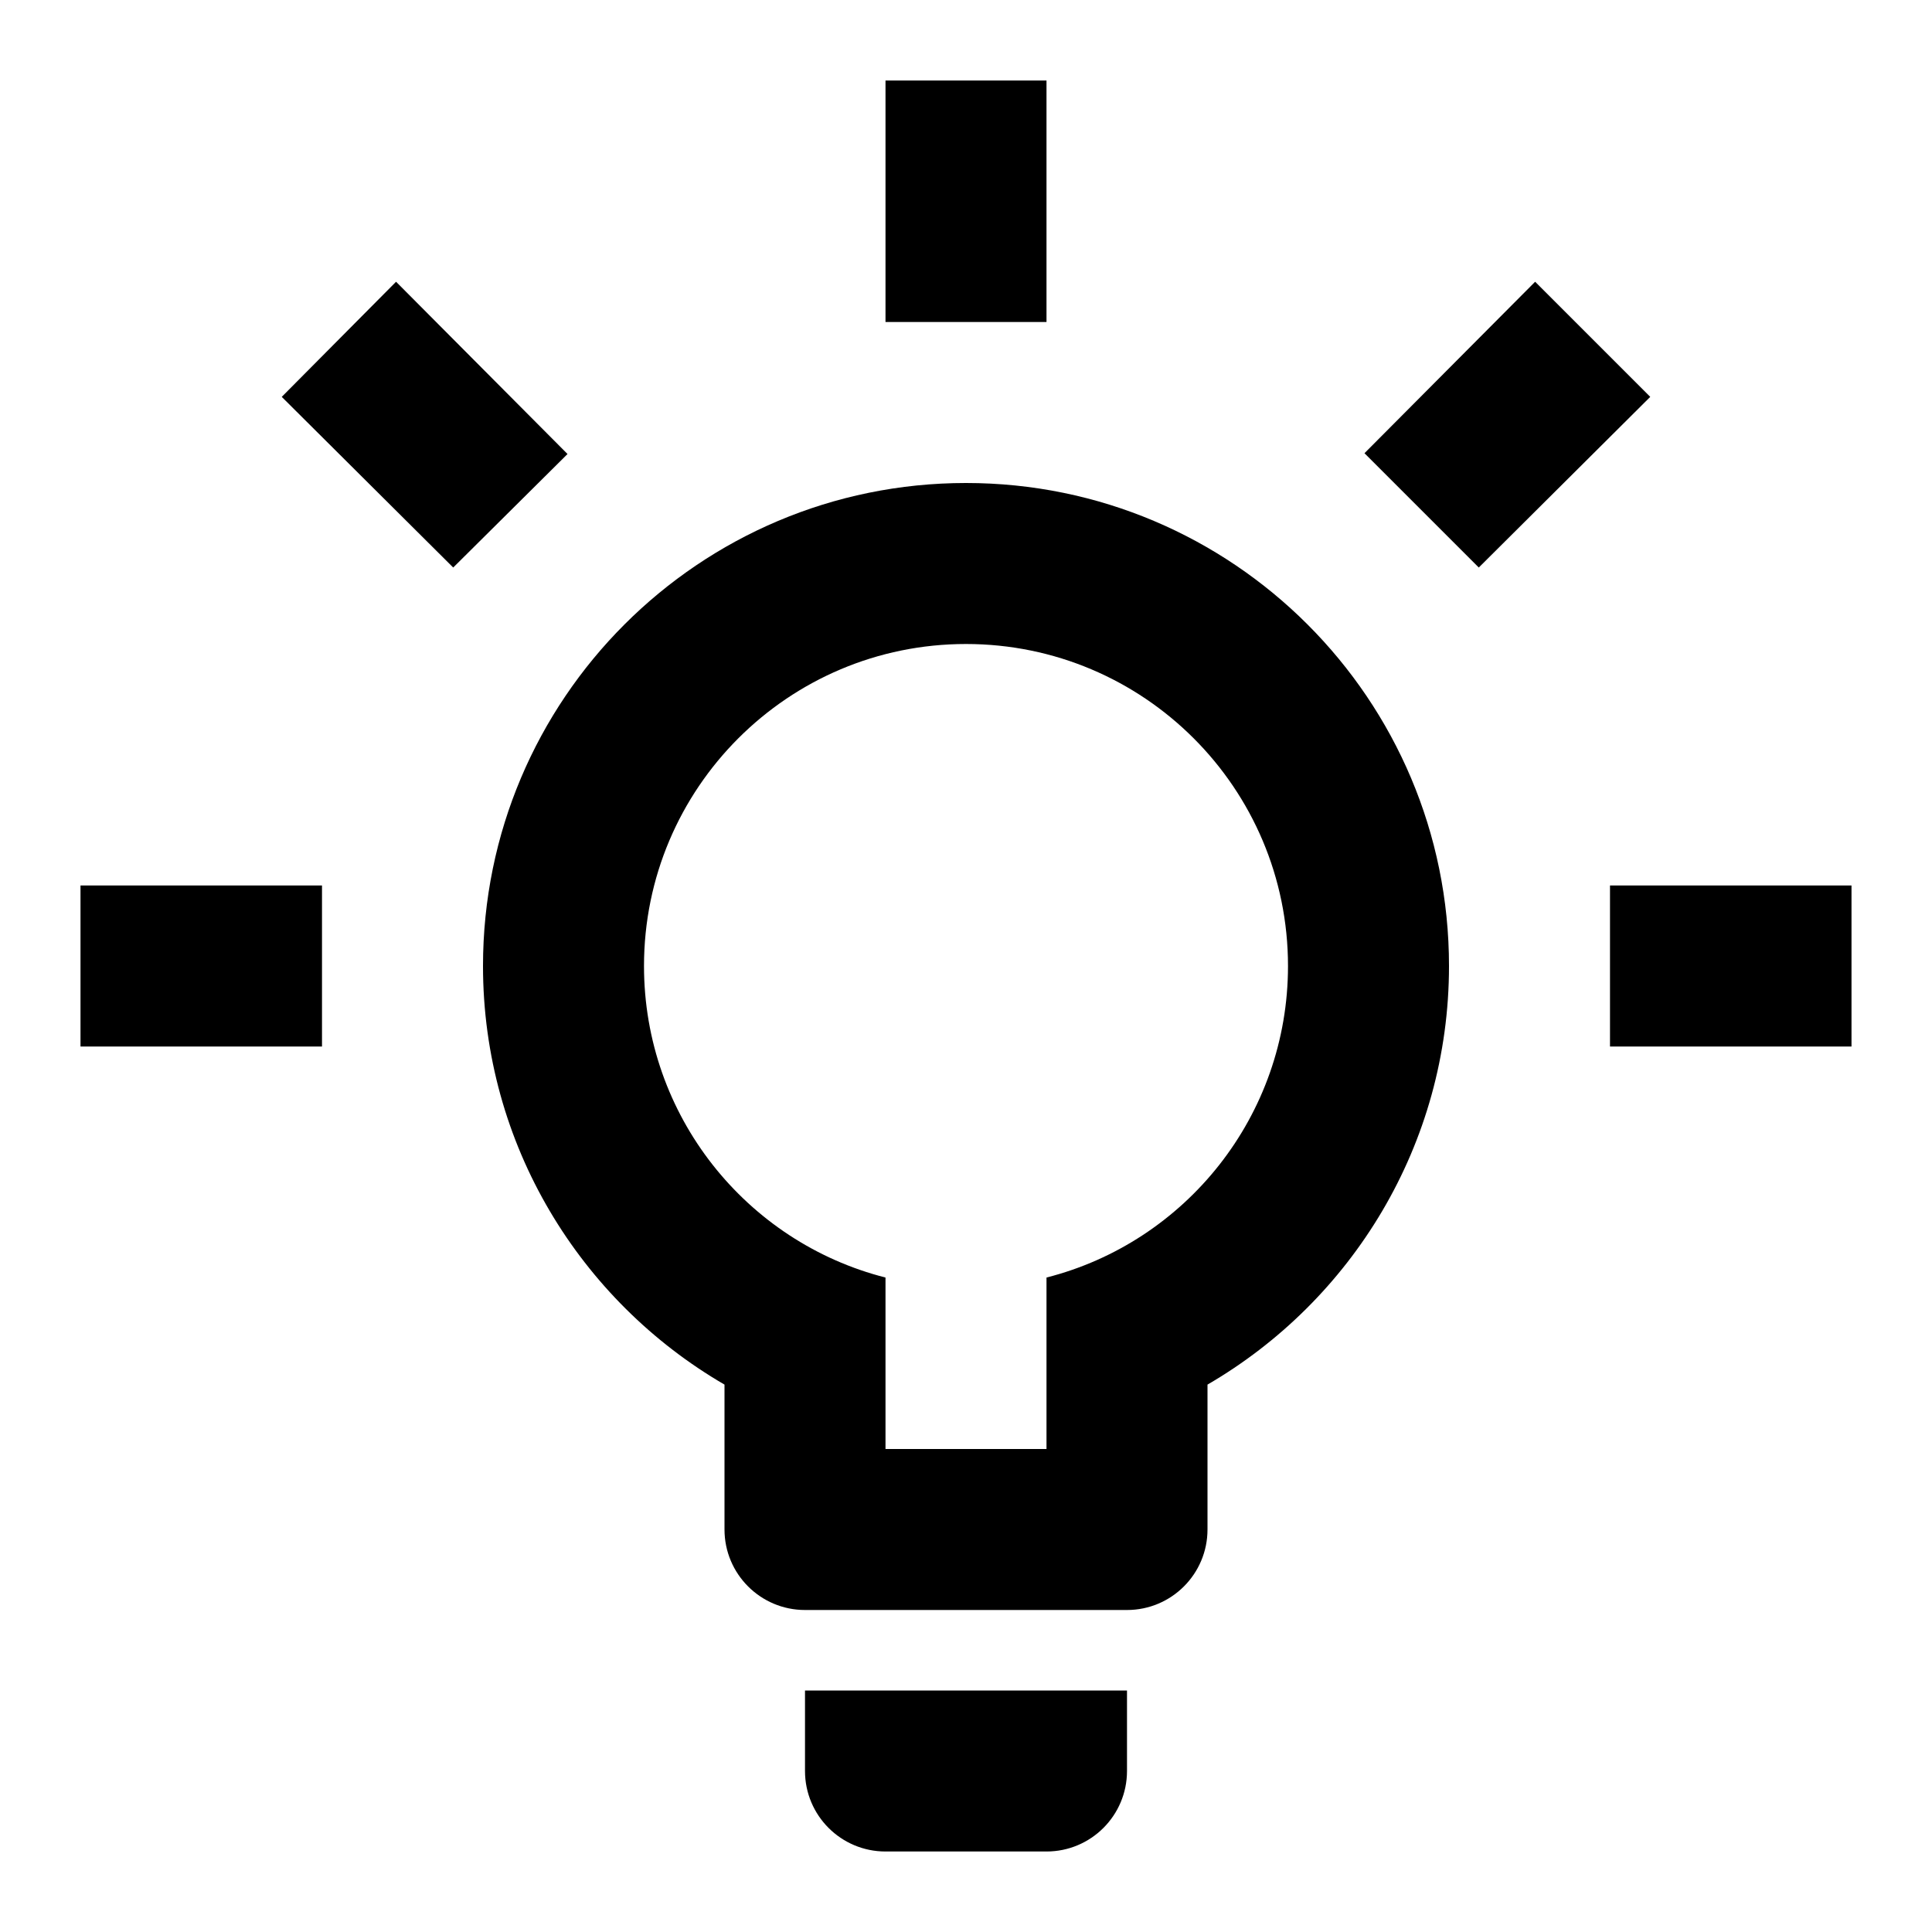
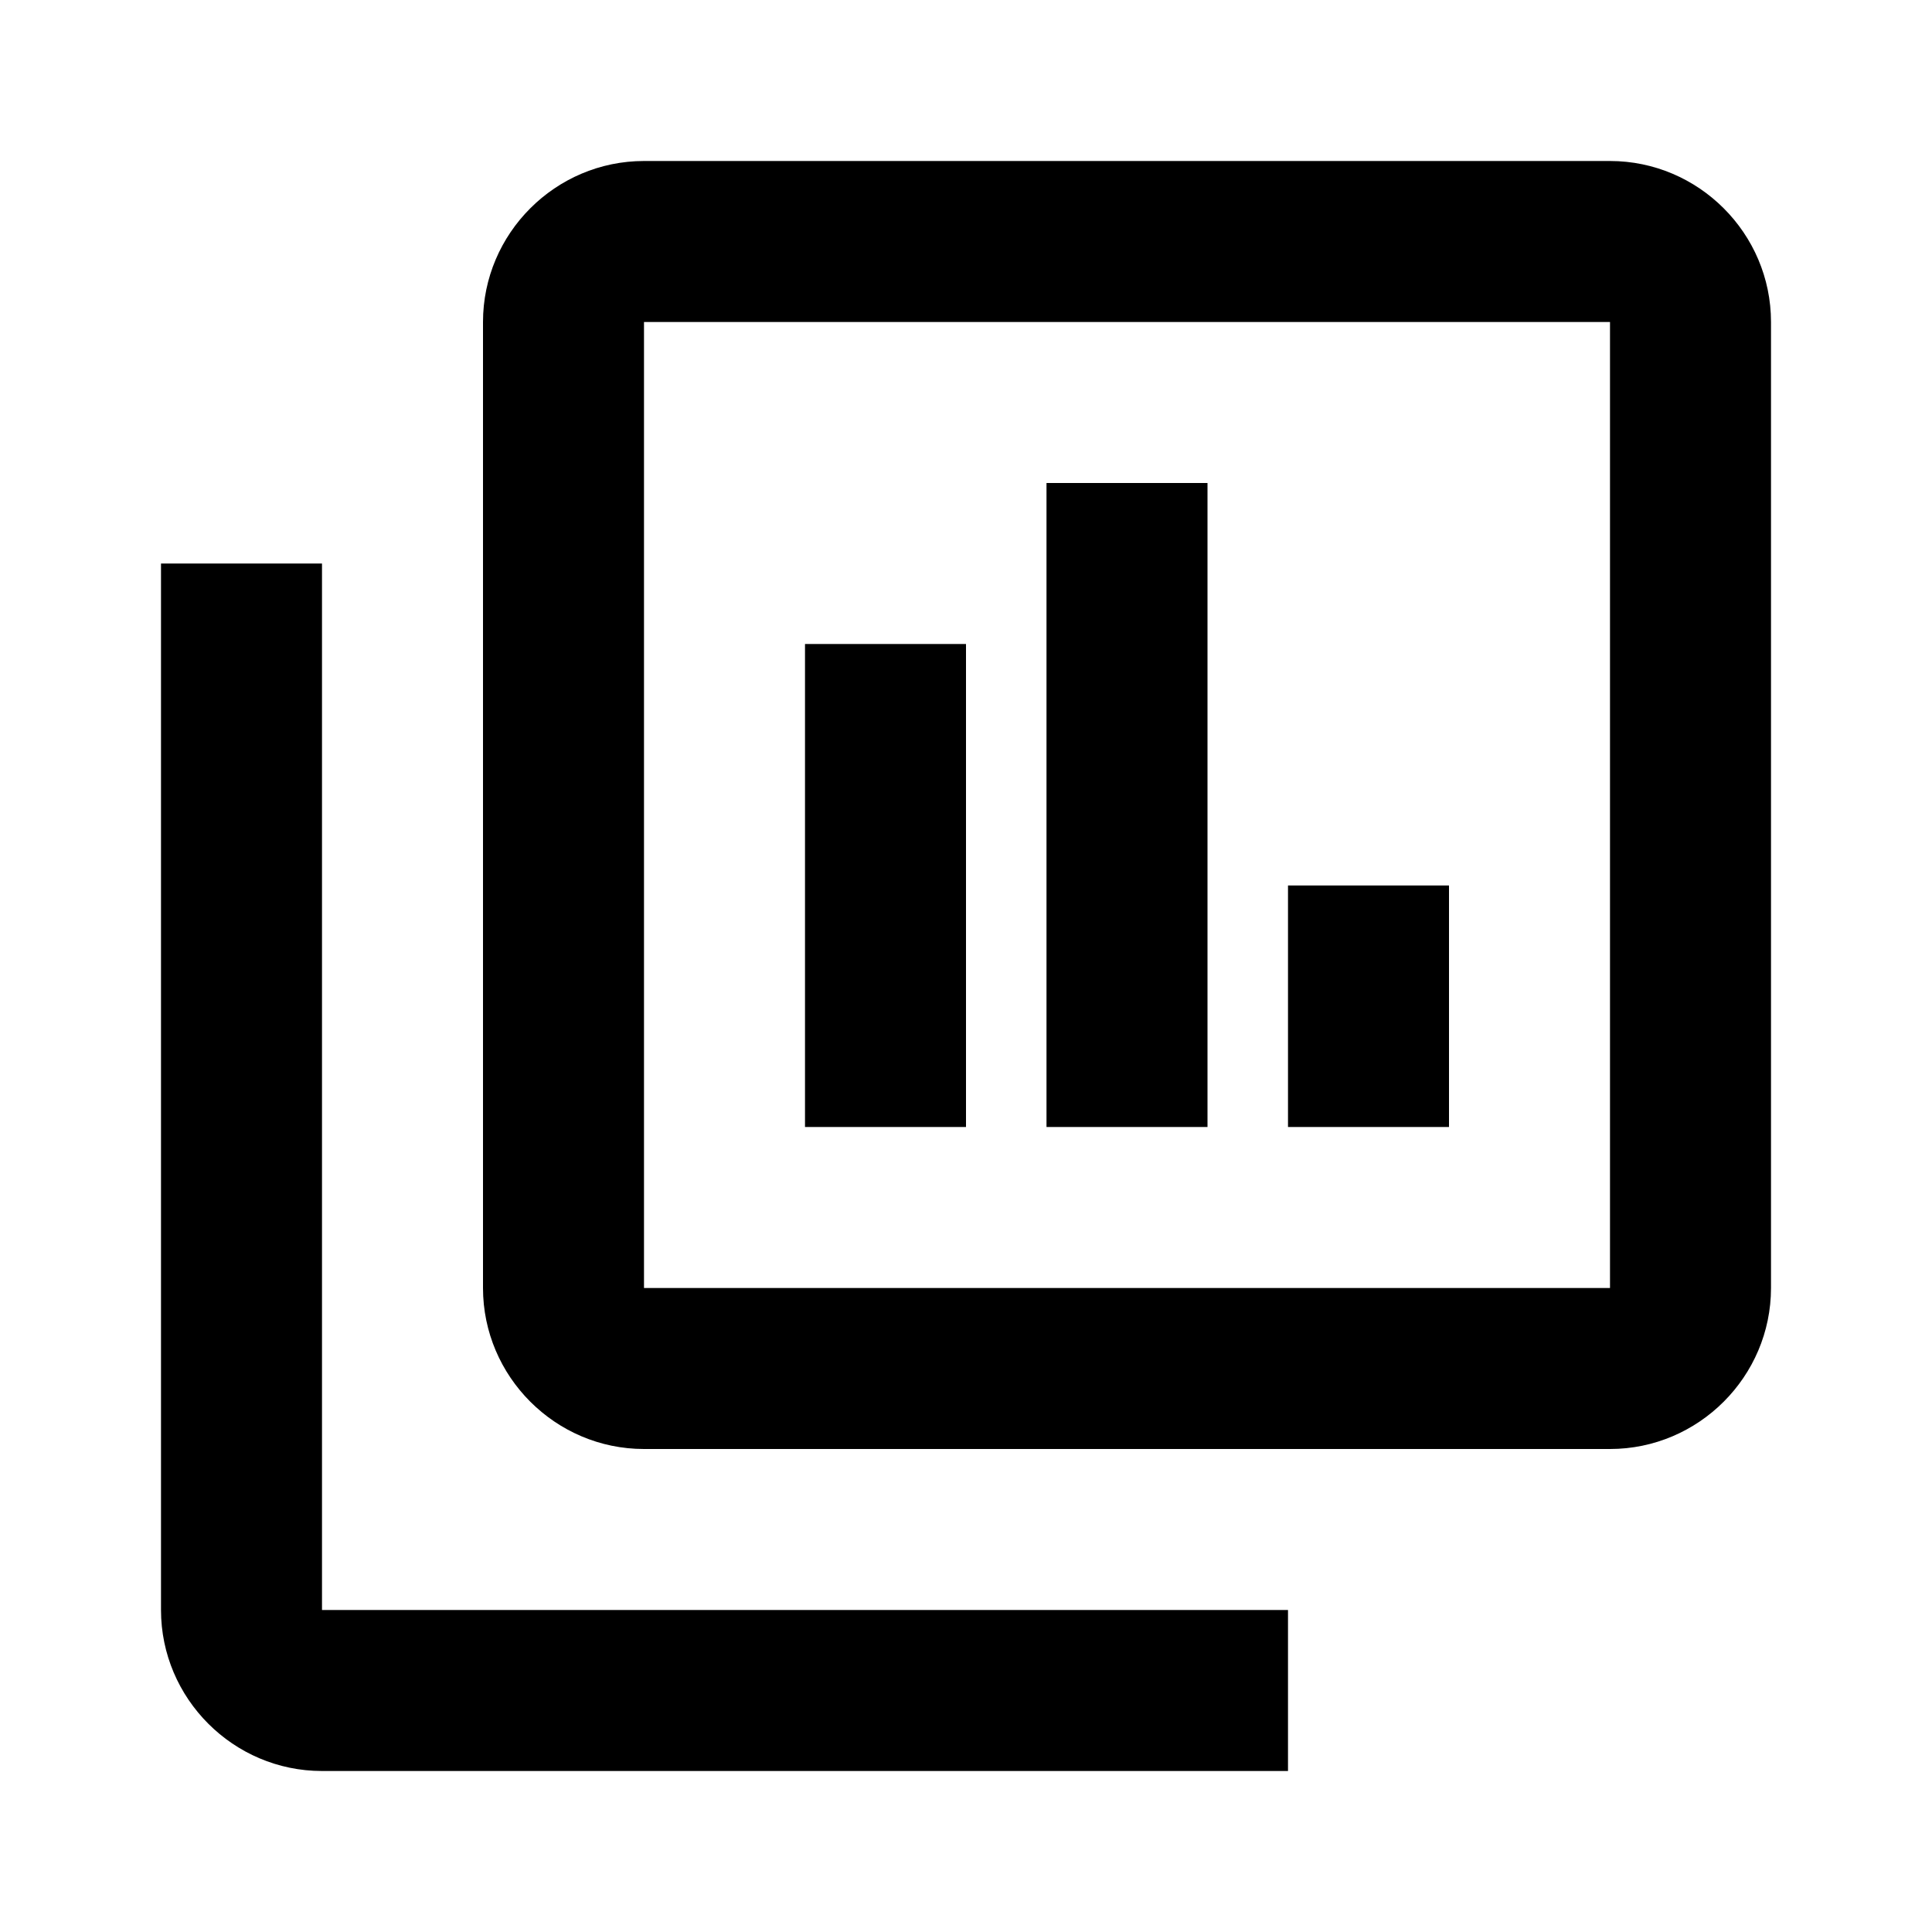
- <svg xmlns="http://www.w3.org/2000/svg" version="1.1" id="mdi-lightbulb-on-outline" width="24" height="24" viewBox="0 0 24 24">
-   <path d="M20,11H23V13H20V11M1,11H4V13H1V11M13,1V4H11V1H13M4.92,3.5L7.05,5.64L5.63,7.05L3.5,4.93L4.92,3.5M16.95,5.63L19.07,3.5L20.5,4.93L18.37,7.05L16.95,5.63M12,6A6,6 0 0,1 18,12C18,14.22 16.79,16.16 15,17.2V19A1,1 0 0,1 14,20H10A1,1 0 0,1 9,19V17.2C7.21,16.16 6,14.22 6,12A6,6 0 0,1 12,6M14,21V22A1,1 0 0,1 13,23H11A1,1 0 0,1 10,22V21H14M11,18H13V15.87C14.73,15.43 16,13.86 16,12A4,4 0 0,0 12,8A4,4 0 0,0 8,12C8,13.86 9.27,15.43 11,15.87V18Z" />
+ <svg xmlns="http://www.w3.org/2000/svg" viewBox="0 0 24 24">
+   <path d="M20 16V4H8V16M22 16C22 17.1 21.1 18 20 18H8C6.9 18 6 17.1 6 16V4C6 2.9 6.9 2 8 2H20C21.1 2 22 2.9 22 4M16 20V22H4C2.9 22 2 21.1 2 20V7H4V20M16 11H18V14H16M13 6H15V14H13M10 8H12V14H10Z" />
</svg>
